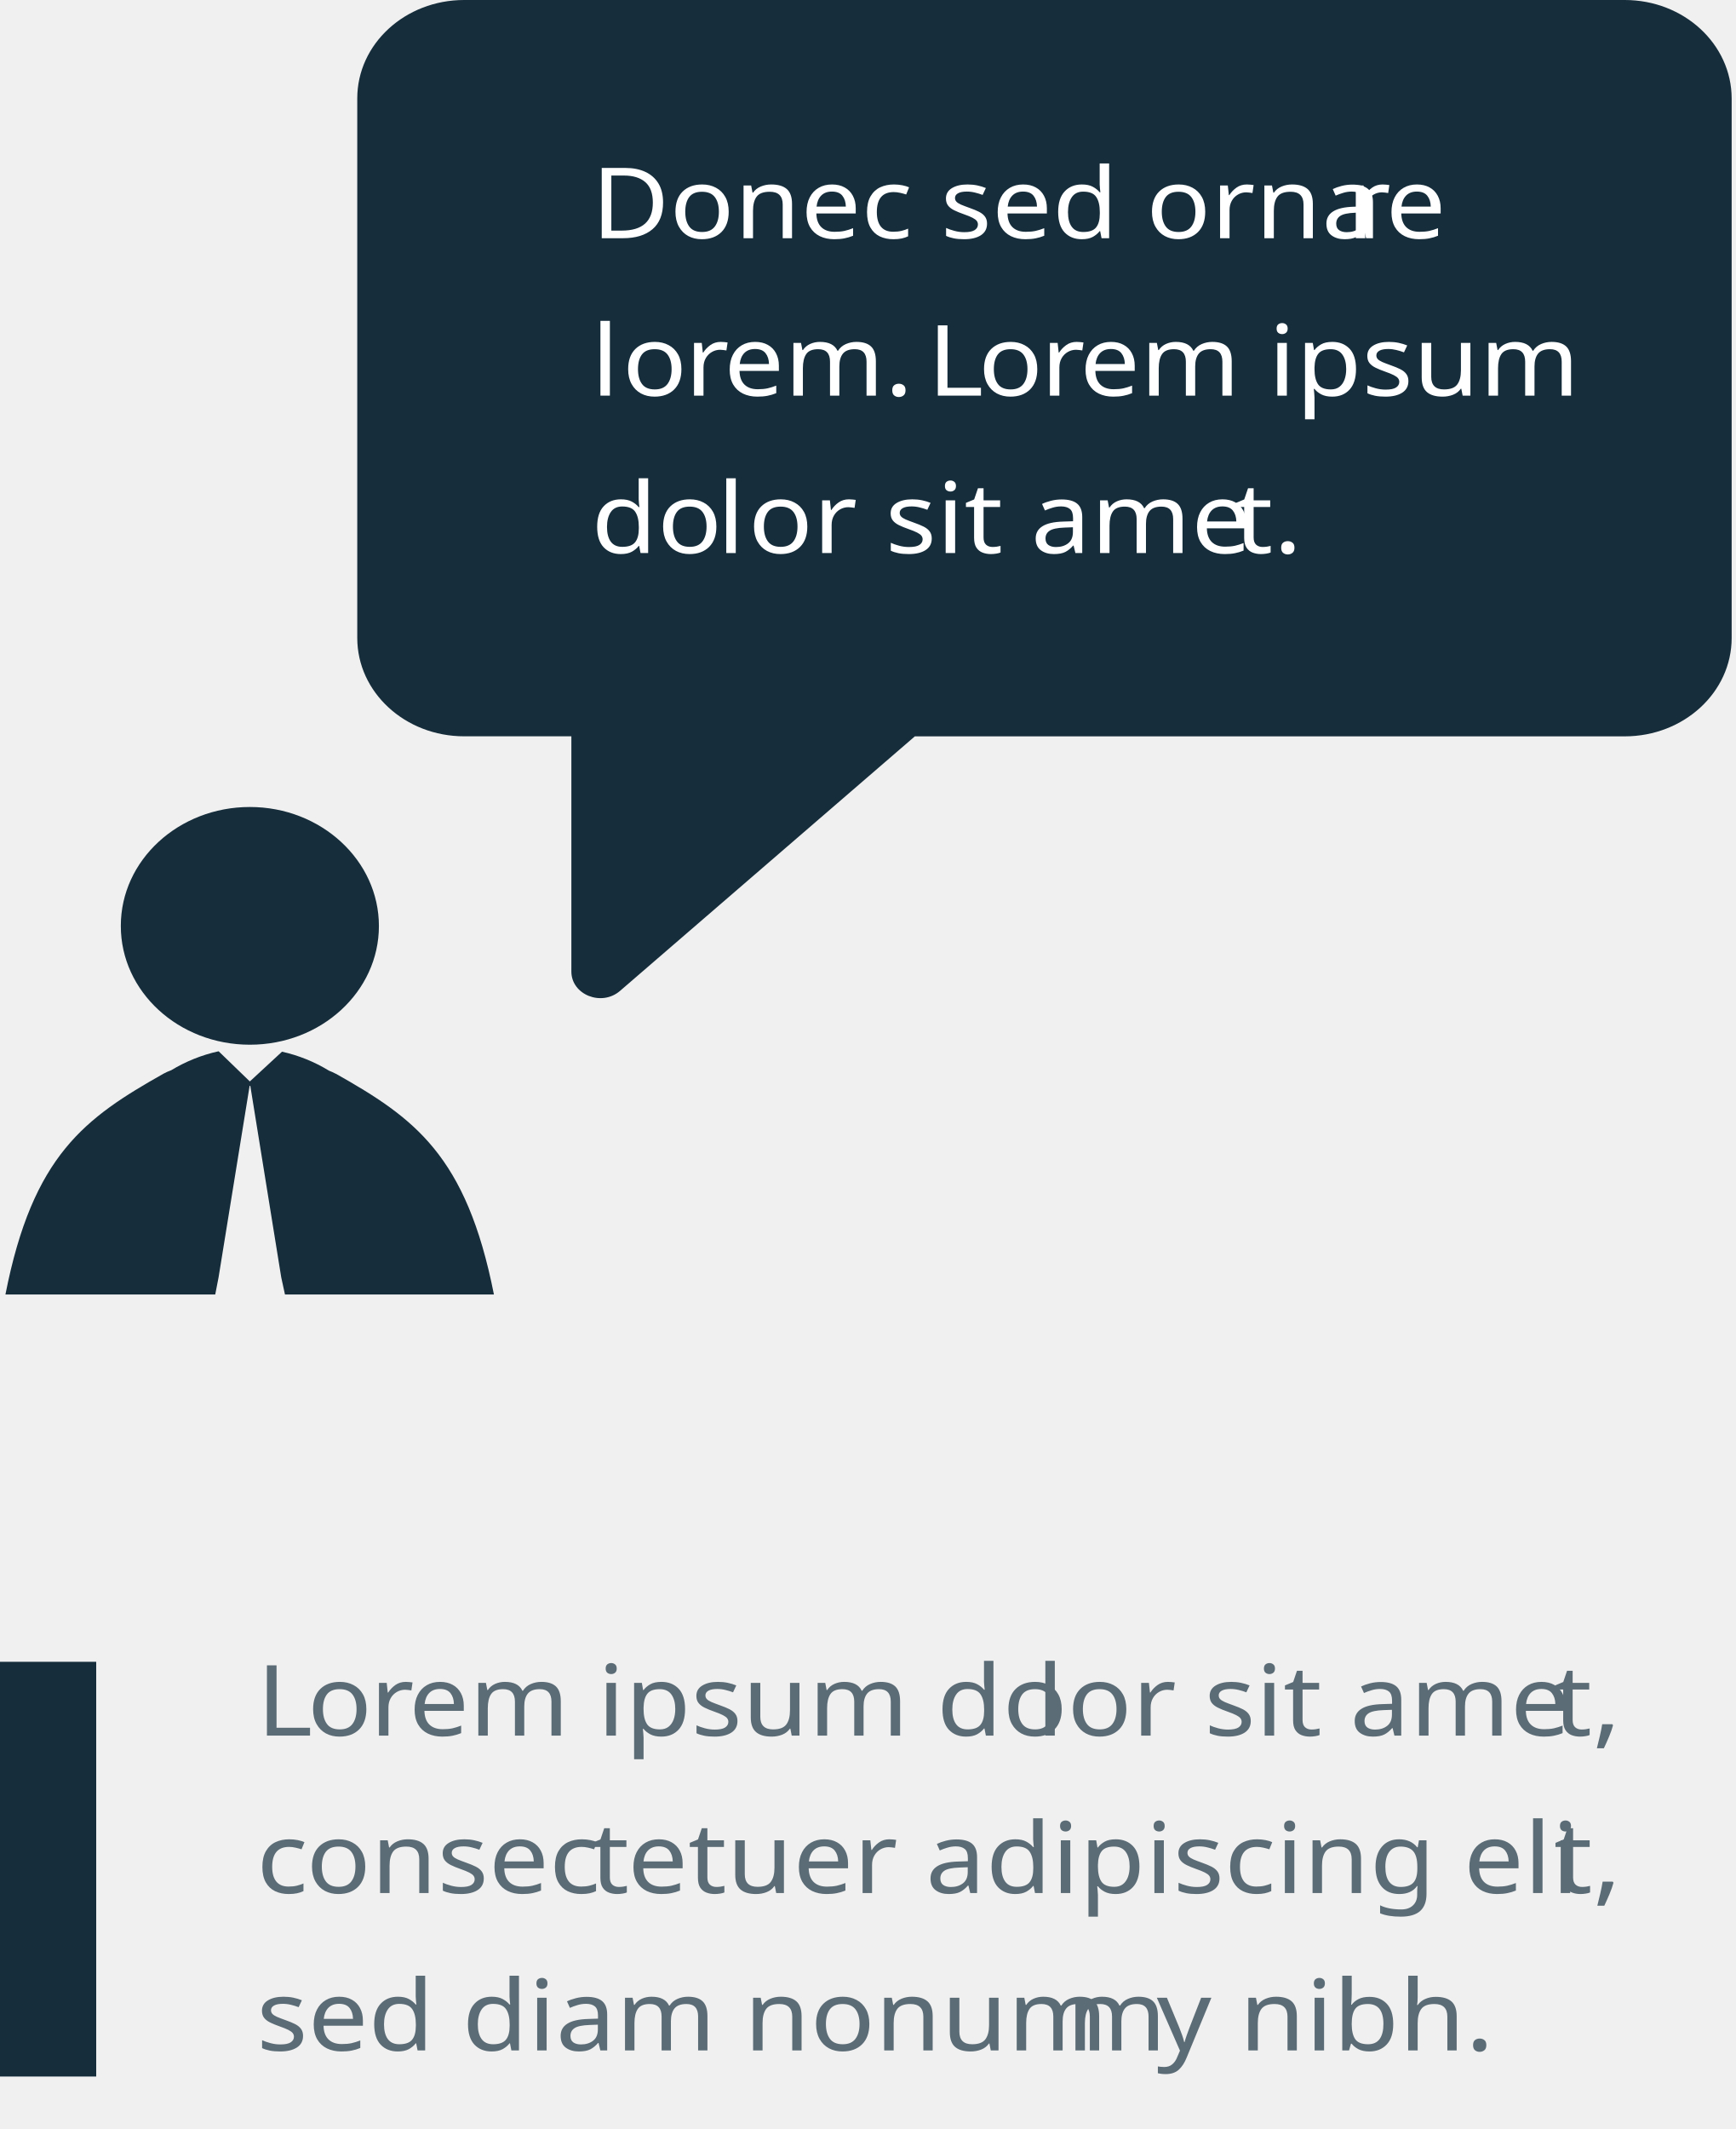
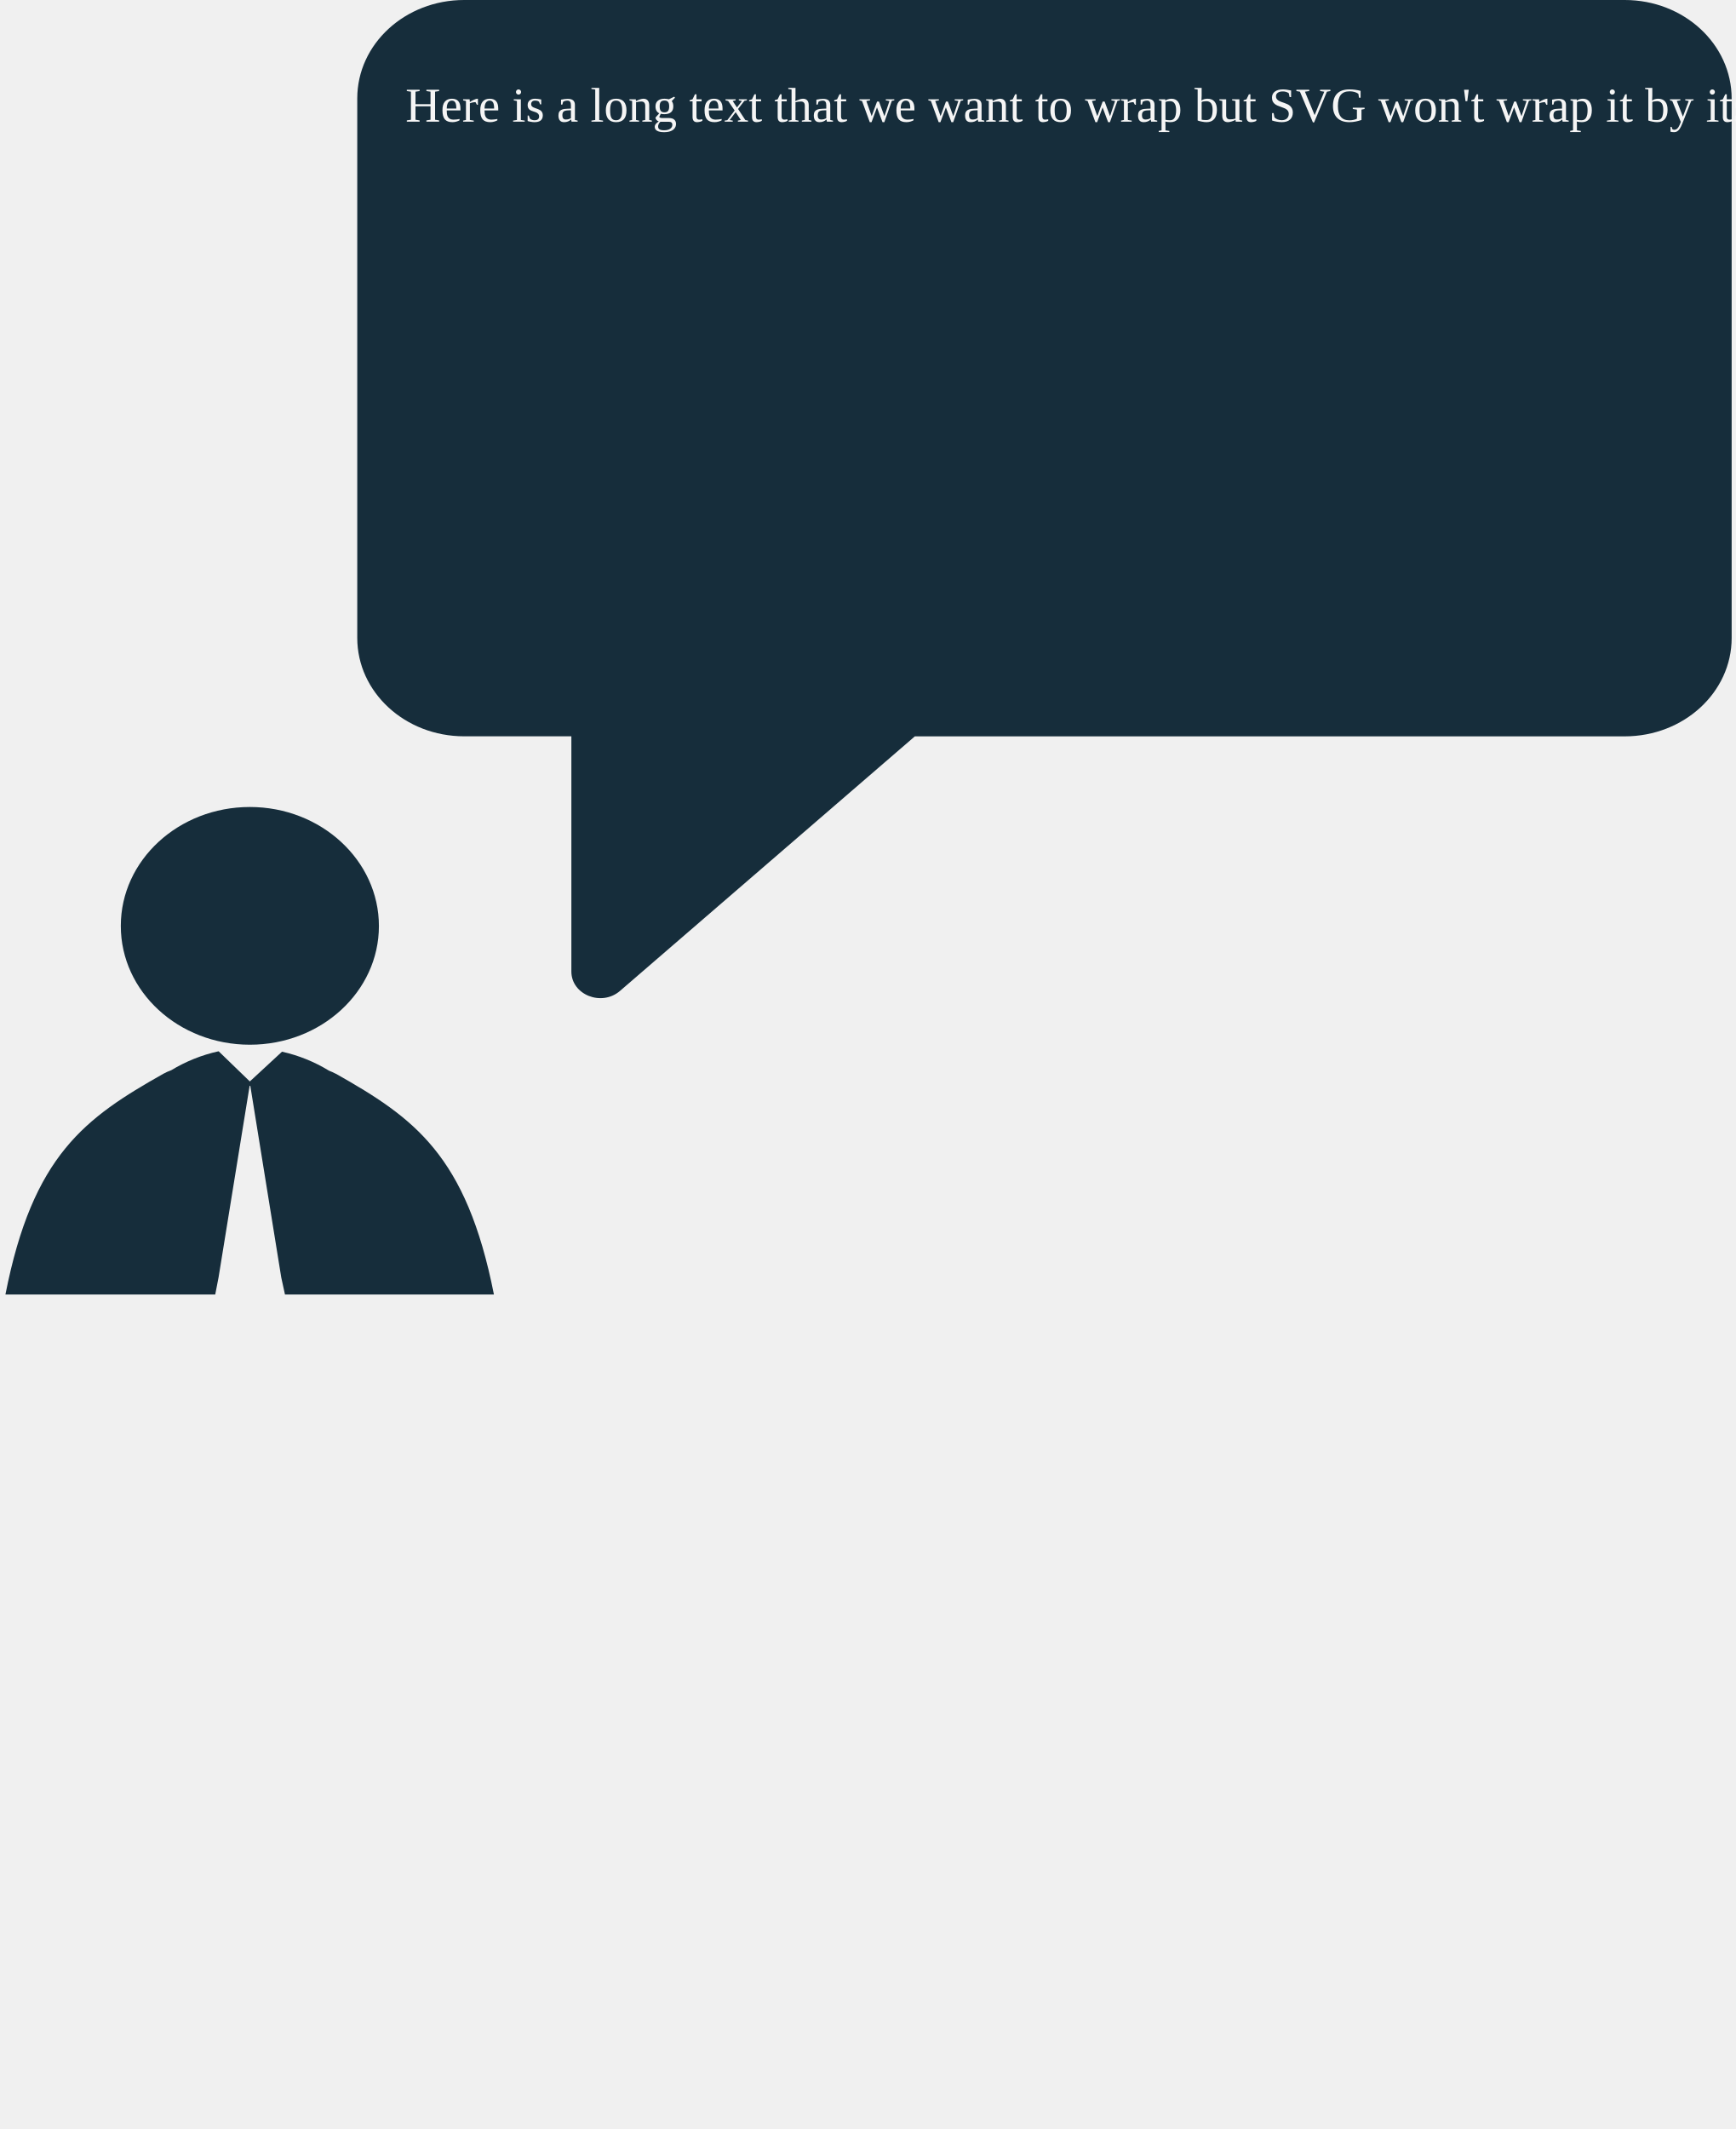
<svg xmlns="http://www.w3.org/2000/svg" id="Layer_1" data-name="Layer 1" viewBox="0 0 428 525">
  <defs>
-     <style>.cls-1{fill:#162d3b;}.cls-2,.cls-7{font-size:24.26px;font-family:FiraSans-Regular, Fira Sans;}.cls-2{fill:#fff;}.cls-3{letter-spacing:-0.02em;}.cls-4{letter-spacing:0em;}.cls-5{letter-spacing:-0.03em;}.cls-6{letter-spacing:0em;}.cls-7{fill:#5c6c76;}.cls-8{letter-spacing:-0.02em;}.cls-9{letter-spacing:-0.01em;}.cls-10{letter-spacing:-0.02em;}.cls-11{letter-spacing:-0.01em;}</style>
+     <style>.color1{fill:#162d3b;}</style>
  </defs>
-   <rect class="cls-1" y="409.79" width="23.73" height="102.27" />
-   <path class="cls-1" d="M701.75,101H415.48c-14.56,0-26.36,10.86-26.36,24.26V258.31c0,13.4,11.8,24.26,26.36,24.26h26.45v58c0,5.74,7.45,8.71,12,4.78l72.72-62.77H701.75c14.56,0,26.37-10.86,26.37-24.26v-133C728.12,111.86,716.31,101,701.75,101Z" transform="translate(-301 -101)" />
-   <path class="cls-1" d="M330.8,329.35c0,16.17,14.24,29.27,31.83,29.27s31.83-13.1,31.83-29.27S380.2,300,362.63,300s-31.83,13.12-31.83,29.31Zm0,0" transform="translate(-301 -101)" />
-   <path class="cls-1" d="M383.79,365.77a13.18,13.18,0,0,0-1.63-.74,38.13,38.13,0,0,0-11.6-4.69l-7.94,7.34-7.68-7.43h-.08a38.57,38.57,0,0,0-11.64,4.67,13,13,0,0,0-1.88.84c-19.34,10.91-32.24,20.05-39,54.45h51.75l.82-4.22,7.66-47.23h.17L370.37,416l.92,4.22h51.54c-6.8-34.41-19.69-43.54-39-54.45Zm0,0" transform="translate(-301 -101)" />
-   <text class="cls-2" transform="translate(145.85 58.74) scale(1.09 1)">Donec sed orna<tspan class="cls-3" x="170.93" y="0">r</tspan>
-     <tspan x="179.74" y="0">e </tspan>
-     <tspan class="cls-4" x="0" y="38.82">l</tspan>
-     <tspan x="7.01" y="38.82">o</tspan>
-     <tspan class="cls-3" x="21.18" y="38.82">r</tspan>
-     <tspan x="29.99" y="38.82">em. </tspan>
-     <tspan class="cls-5" x="76.06" y="38.82">L</tspan>
-     <tspan x="87.54" y="38.82">o</tspan>
-     <tspan class="cls-3" x="101.71" y="38.82">r</tspan>
-     <tspan x="110.51" y="38.82">em ipsum </tspan>
-     <tspan x="0" y="77.64">do</tspan>
-     <tspan class="cls-4" x="28.48" y="77.64">l</tspan>
-     <tspan x="35.5" y="77.64">or sit ame</tspan>
-     <tspan class="cls-6" x="145.5" y="77.64">t</tspan>
-     <tspan x="154.36" y="77.64">.</tspan>
-   </text>
-   <text class="cls-7" transform="translate(63.27 427.99) scale(1.09 1)">
-     <tspan class="cls-8">L</tspan>
-     <tspan x="11.48" y="0">o</tspan>
-     <tspan class="cls-3" x="25.65" y="0">r</tspan>
-     <tspan x="34.45" y="0">em ipsum do</tspan>
-     <tspan class="cls-9" x="176.44" y="0">l</tspan>
-     <tspan x="183.45" y="0">or sit ame</tspan>
-     <tspan class="cls-6" x="293.45" y="0">t</tspan>
-     <tspan x="302.31" y="0">, </tspan>
-     <tspan class="cls-10" x="0" y="38.82">c</tspan>
-     <tspan x="11.23" y="38.82">onsec</tspan>
-     <tspan class="cls-10" x="75.58" y="38.82">t</tspan>
-     <tspan x="83.97" y="38.82">etuer adipiscing eli</tspan>
-     <tspan class="cls-6" x="293.55" y="38.82">t</tspan>
-     <tspan x="302.41" y="38.82">, </tspan>
-     <tspan x="0" y="77.64">sed diam nonum</tspan>
-     <tspan class="cls-11" x="183.25" y="77.64">m</tspan>
-     <tspan x="203.7" y="77.64">y nibh.</tspan>
-   </text>
+   <path class="color1" d="M701.75,101H415.48c-14.56,0-26.36,10.86-26.36,24.26V258.31c0,13.4,11.8,24.26,26.36,24.26h26.45v58c0,5.74,7.45,8.71,12,4.78l72.72-62.77H701.75c14.56,0,26.37-10.86,26.37-24.26v-133C728.12,111.86,716.31,101,701.75,101Z" transform="translate(-301 -101)" />
+   <path class="color1" d="M330.8,329.35c0,16.17,14.24,29.27,31.83,29.27s31.83-13.1,31.83-29.27S380.2,300,362.63,300s-31.83,13.12-31.83,29.31Zm0,0" transform="translate(-301 -101)" />
+   <path class="color1" d="M383.79,365.77a13.18,13.18,0,0,0-1.63-.74,38.13,38.13,0,0,0-11.6-4.69l-7.94,7.34-7.68-7.43h-.08a38.57,38.57,0,0,0-11.64,4.67,13,13,0,0,0-1.88.84c-19.34,10.91-32.24,20.05-39,54.45h51.75l.82-4.22,7.66-47.23h.17L370.37,416l.92,4.22h51.54c-6.8-34.41-19.69-43.54-39-54.45Zm0,0" transform="translate(-301 -101)" />
+   <rect class="text-wrap" height="150" width="300" x="100" y="20" style="fill:none" />
+   <text id="wrap" class="txt1" fill="whitesmoke" y="30" x="100" font-size="12">Here is a long text that we want to wrap but SVG won't wrap it by itself.</text>
</svg>
